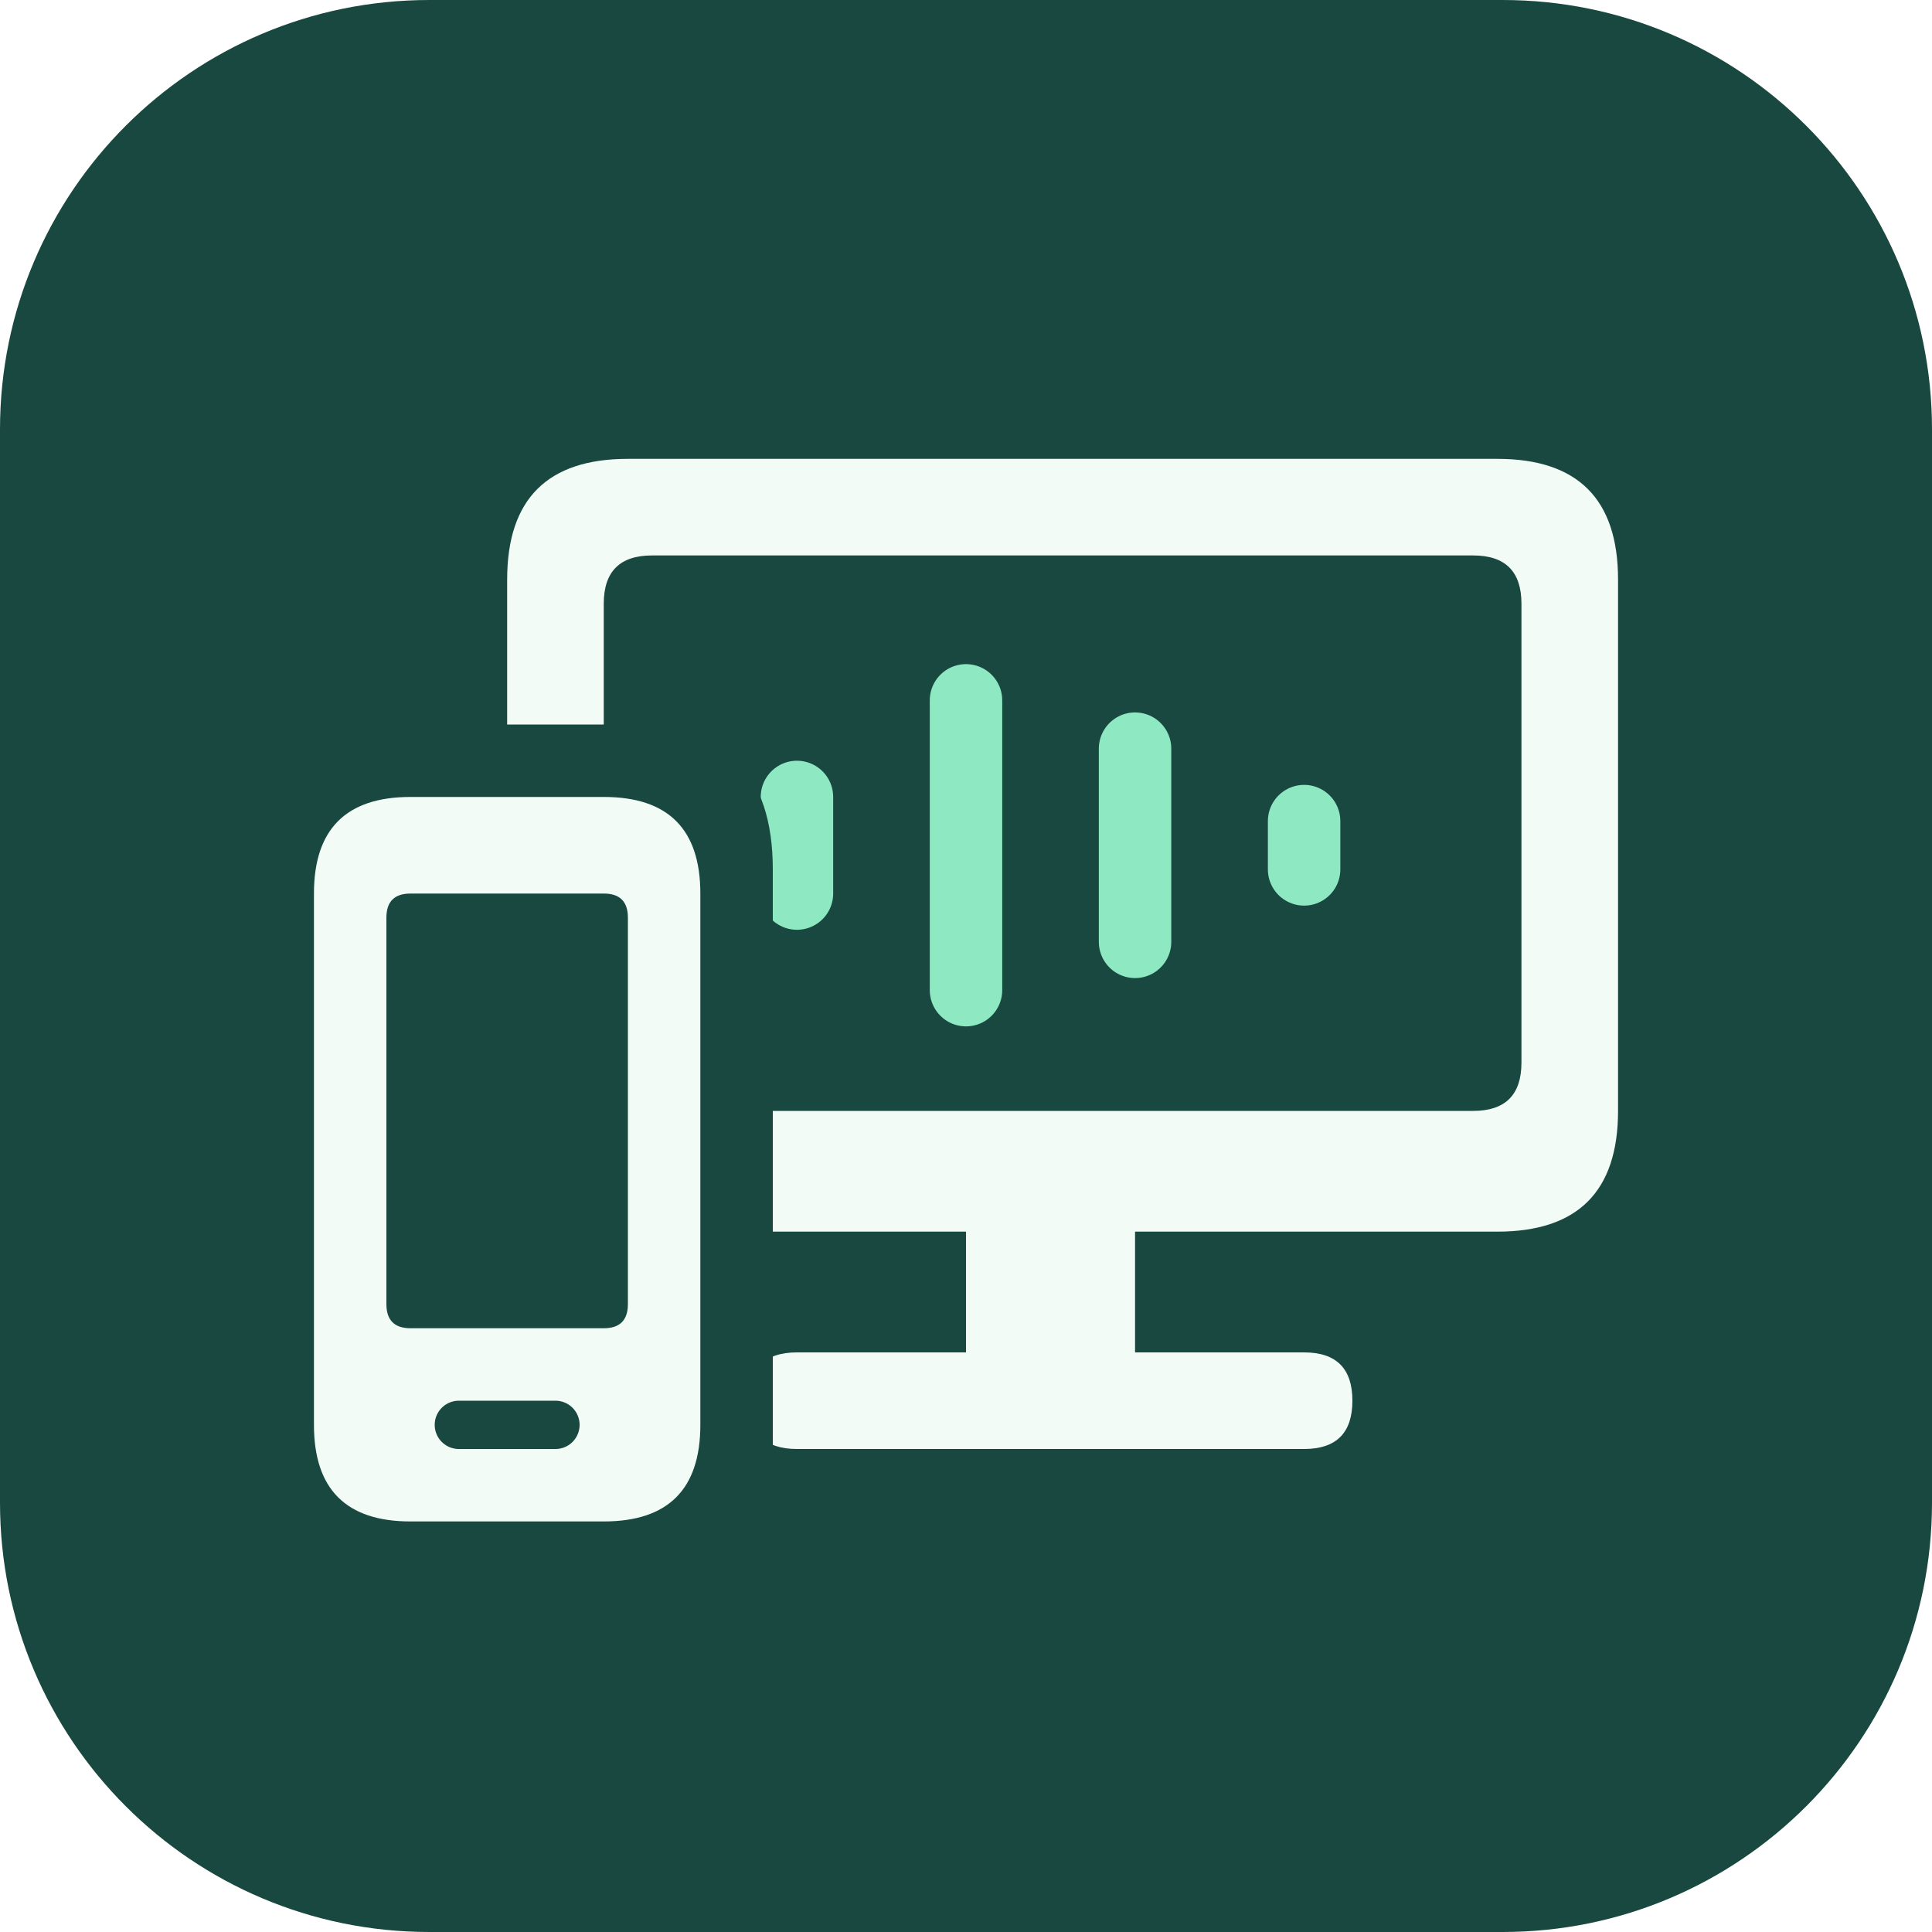
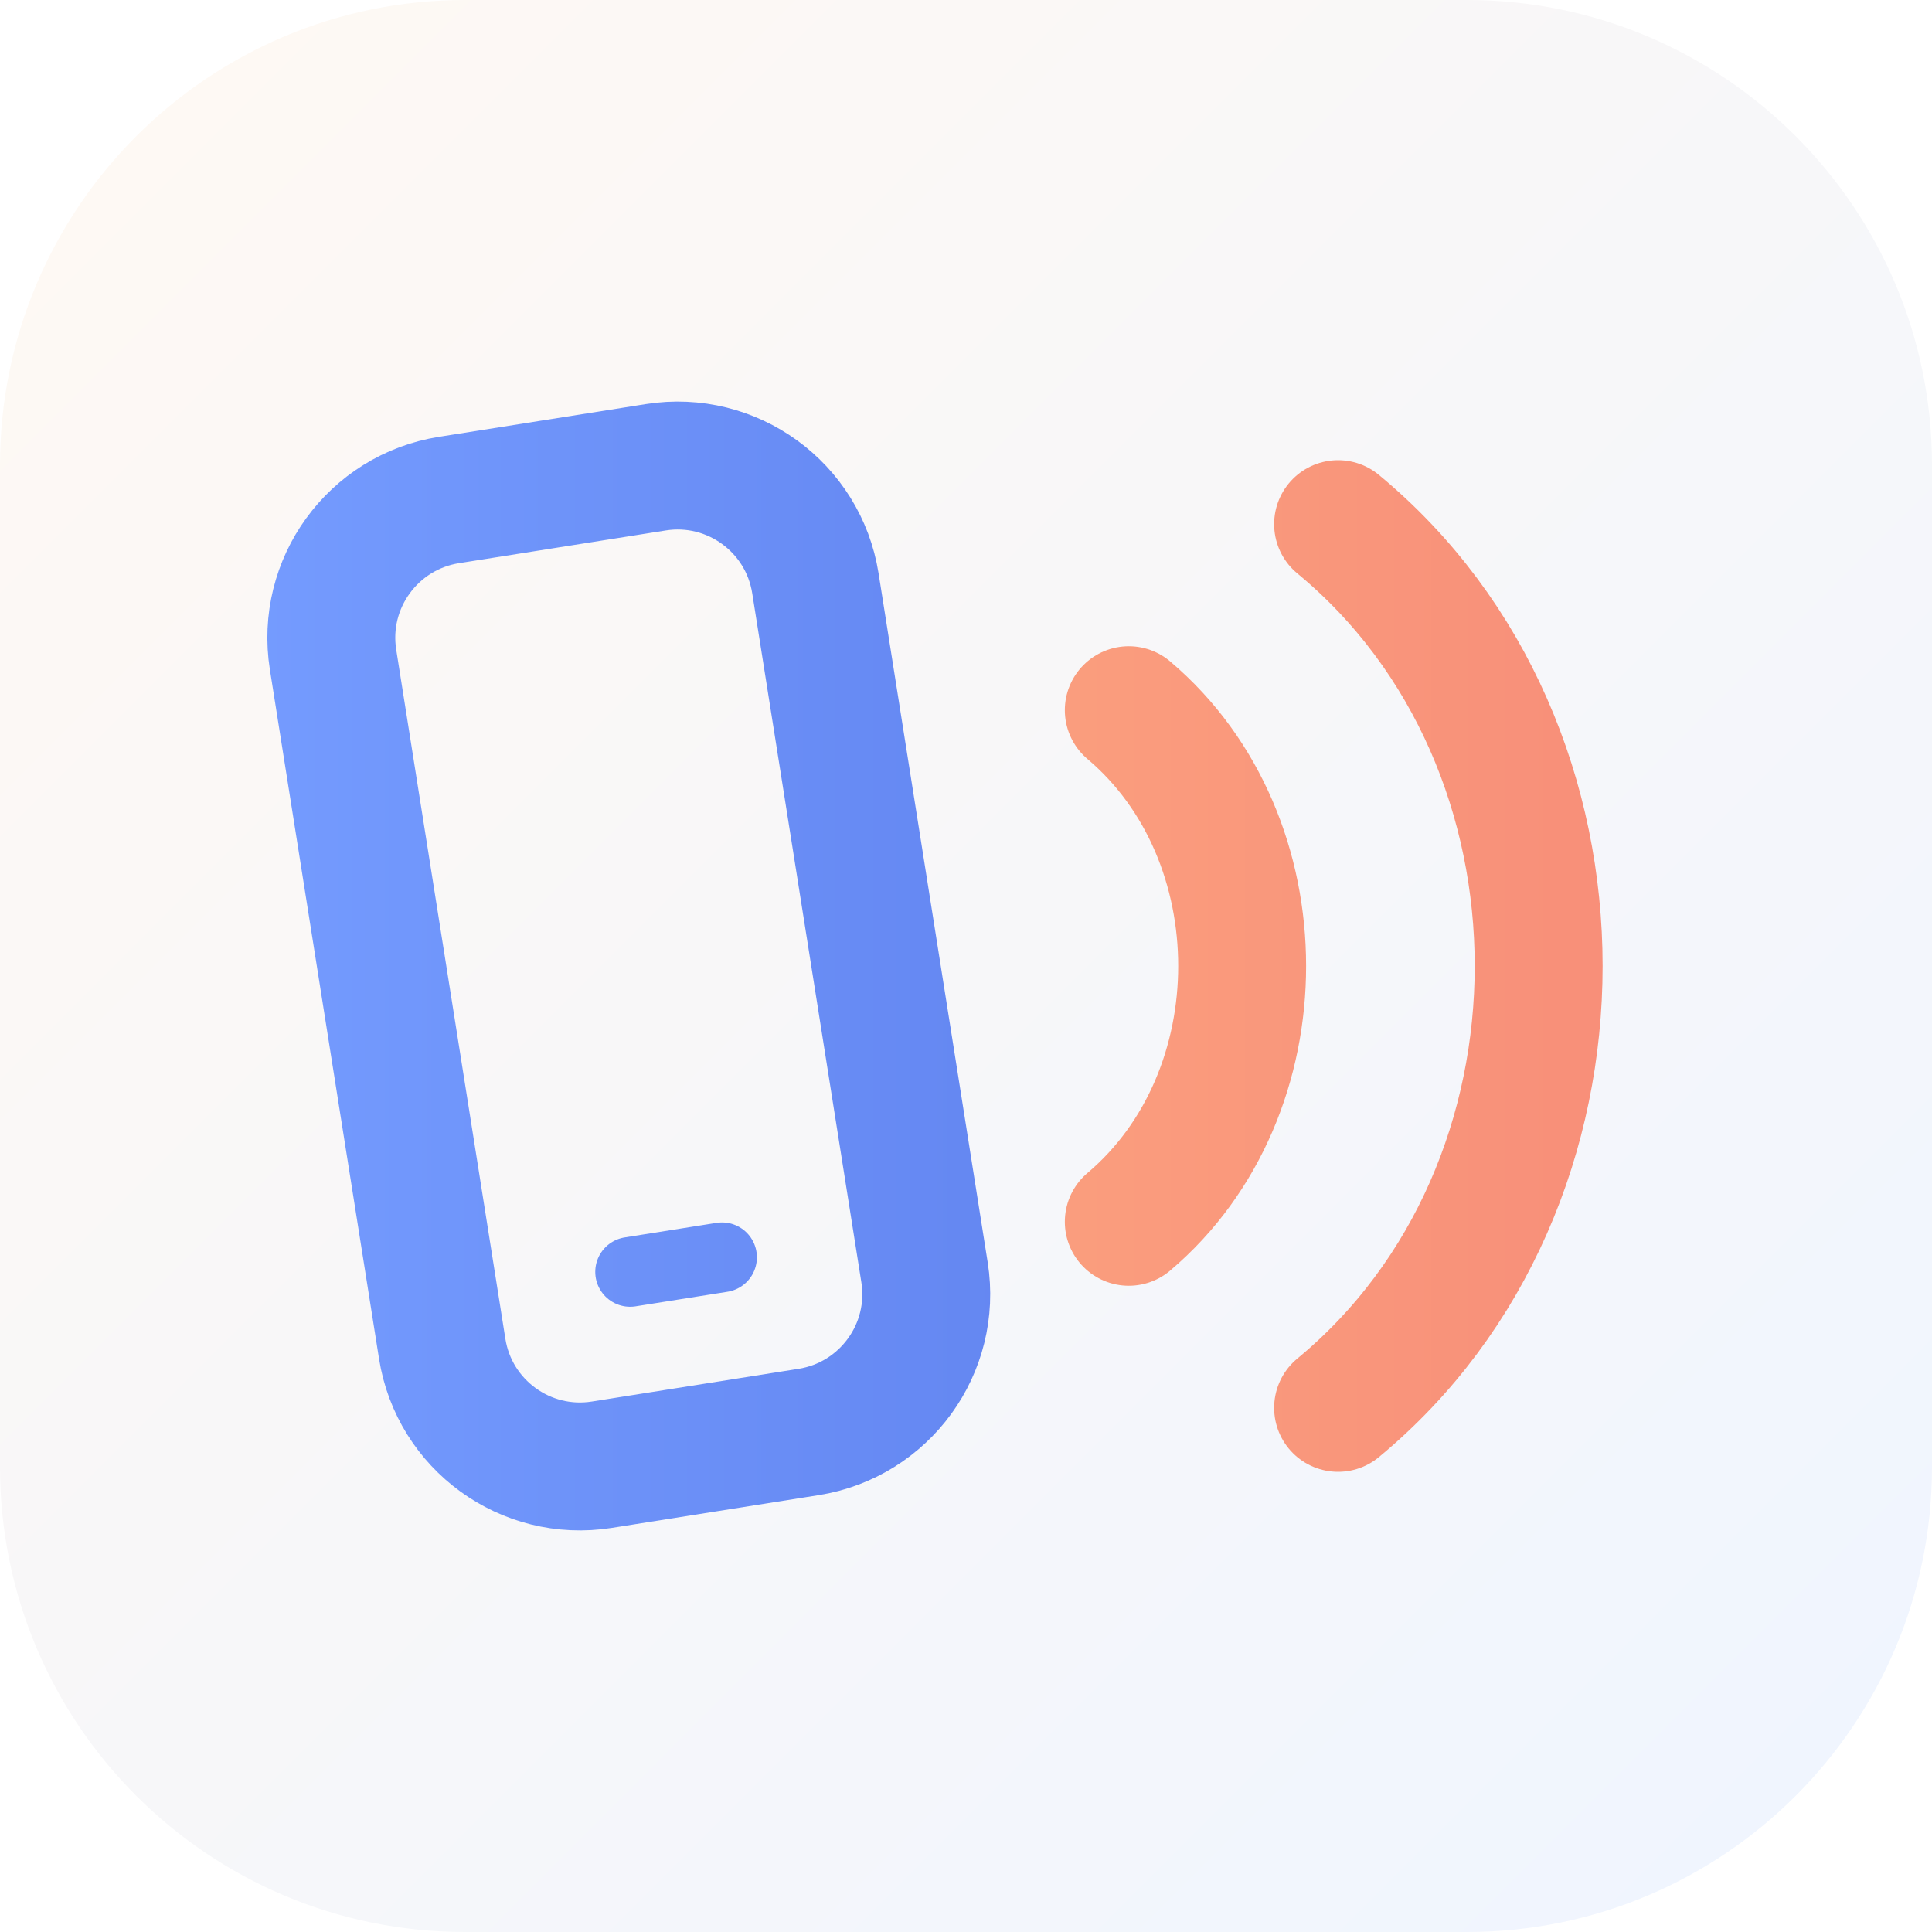
<svg xmlns="http://www.w3.org/2000/svg" viewBox="0 0 108 108">
-   <rect width="108" height="108" rx="24" fill="#18483f" />
-   <g transform="translate(54 54) scale(1.35) translate(-54 -54)">
-     <path fill="#f2fbf6" d="M 40,33 H 76 Q 81,33 81,38 V 60 Q 81,65 76,65 H 40 Q 35,65 35,60 V 38 Q 35,33 40,33 Z" />
-     <path fill="#18483f" d="M 41,37 H 75 Q 77,37 77,39 V 58 Q 77,60 75,60 H 41 Q 39,60 39,58 V 39 Q 39,37 41,37 Z" />
-     <path fill="#f2fbf6" d="M 55,64 H 60 Q 61,64 61,65 V 70 Q 61,71 60,71 H 55 Q 54,71 54,70 V 65 Q 54,64 55,64 Z" />
-     <path fill="#f2fbf6" d="M 47,70 H 68 Q 70,70 70,72 V 72 Q 70,74 68,74 H 47 Q 45,74 45,72 V 72 Q 45,70 47,70 Z" />
-     <path fill="none" stroke="#8ee8c2" stroke-width="3" stroke-linecap="round" d="M 47,47 L 47,51" />
-     <path fill="none" stroke="#8ee8c2" stroke-width="3" stroke-linecap="round" d="M 54,43 L 54,55" />
-     <path fill="none" stroke="#8ee8c2" stroke-width="3" stroke-linecap="round" d="M 61,45 L 61,53" />
-     <path fill="none" stroke="#8ee8c2" stroke-width="3" stroke-linecap="round" d="M 68,48 L 68,50" />
-     <path fill="#18483f" d="M 30,44 H 40 Q 46,44 46,50 V 74 Q 46,80 40,80 H 30 Q 24,80 24,74 V 50 Q 24,44 30,44 Z" />
-     <path fill="#f2fbf6" d="M 31,47 H 39 Q 43,47 43,51 V 73 Q 43,77 39,77 H 31 Q 27,77 27,73 V 51 Q 27,47 31,47 Z" />
-     <path fill="#18483f" d="M 31,51 H 39 Q 40,51 40,52 V 68 Q 40,69 39,69 H 31 Q 30,69 30,68 V 52 Q 30,51 31,51 Z" />
-     <path fill="none" stroke="#18483f" stroke-width="2" stroke-linecap="round" d="M 33,73 L 37,73" />
+   <defs>
+     <linearGradient id="tile" x2="1" y2="1">
+       <stop stop-color="#FFF9F3" />
+       <stop offset="1" stop-color="#EFF5FF" />
+     </linearGradient>
+     <linearGradient id="ink0" gradientUnits="userSpaceOnUse" x1="22" y1="54" x2="86" y2="54">
+       <stop stop-color="#759CFF" />
+       <stop offset="1" stop-color="#5574E5" />
+     </linearGradient>
+     <linearGradient id="ink1" gradientUnits="userSpaceOnUse" x1="22" y1="54" x2="86" y2="54">
+       <stop stop-color="#759CFF" />
+       <stop offset="1" stop-color="#5574E5" />
+     </linearGradient>
+     <linearGradient id="ink2" gradientUnits="userSpaceOnUse" x1="22" y1="54" x2="86" y2="54">
+       <stop stop-color="#FFB485" />
+       <stop offset="1" stop-color="#F78C78" />
+     </linearGradient>
+     <linearGradient id="ink3" gradientUnits="userSpaceOnUse" x1="22" y1="54" x2="86" y2="54">
+       <stop stop-color="#FFB485" />
+       <stop offset="1" stop-color="#F78C78" />
+     </linearGradient>
+   </defs>
+   <rect width="108" height="108" rx="26" fill="url(#tile)" />
+   <g transform="translate(54 54) scale(1.3) translate(-54 -54)" fill="none" stroke-linecap="round" stroke-linejoin="round">
+     <path d="M 31.77 33.962 L 40.659 32.555 C 43.933 32.036 47.006 34.269 47.524 37.542 L 52.217 67.173 C 52.736 70.446 50.503 73.519 47.23 74.038 L 38.341 75.445 C 35.067 75.964 31.994 73.731 31.476 70.458 L 26.783 40.827 C 26.264 37.554 28.497 34.481 31.77 33.962" stroke="url(#ink0)" stroke-width="5.5" />
+     <path d="M 39.558 67.153 L 43.509 66.527" stroke="url(#ink1)" stroke-width="3" />
+     <path d="M 61 43 C 67.5 48.5 67.5 59.5 61 65" stroke="url(#ink2)" stroke-width="5.5" />
+     <path d="M 70 35 C 81.5 44.5 81.5 63.5 70 73" stroke="url(#ink3)" stroke-width="5.5" />
  </g>
</svg>
